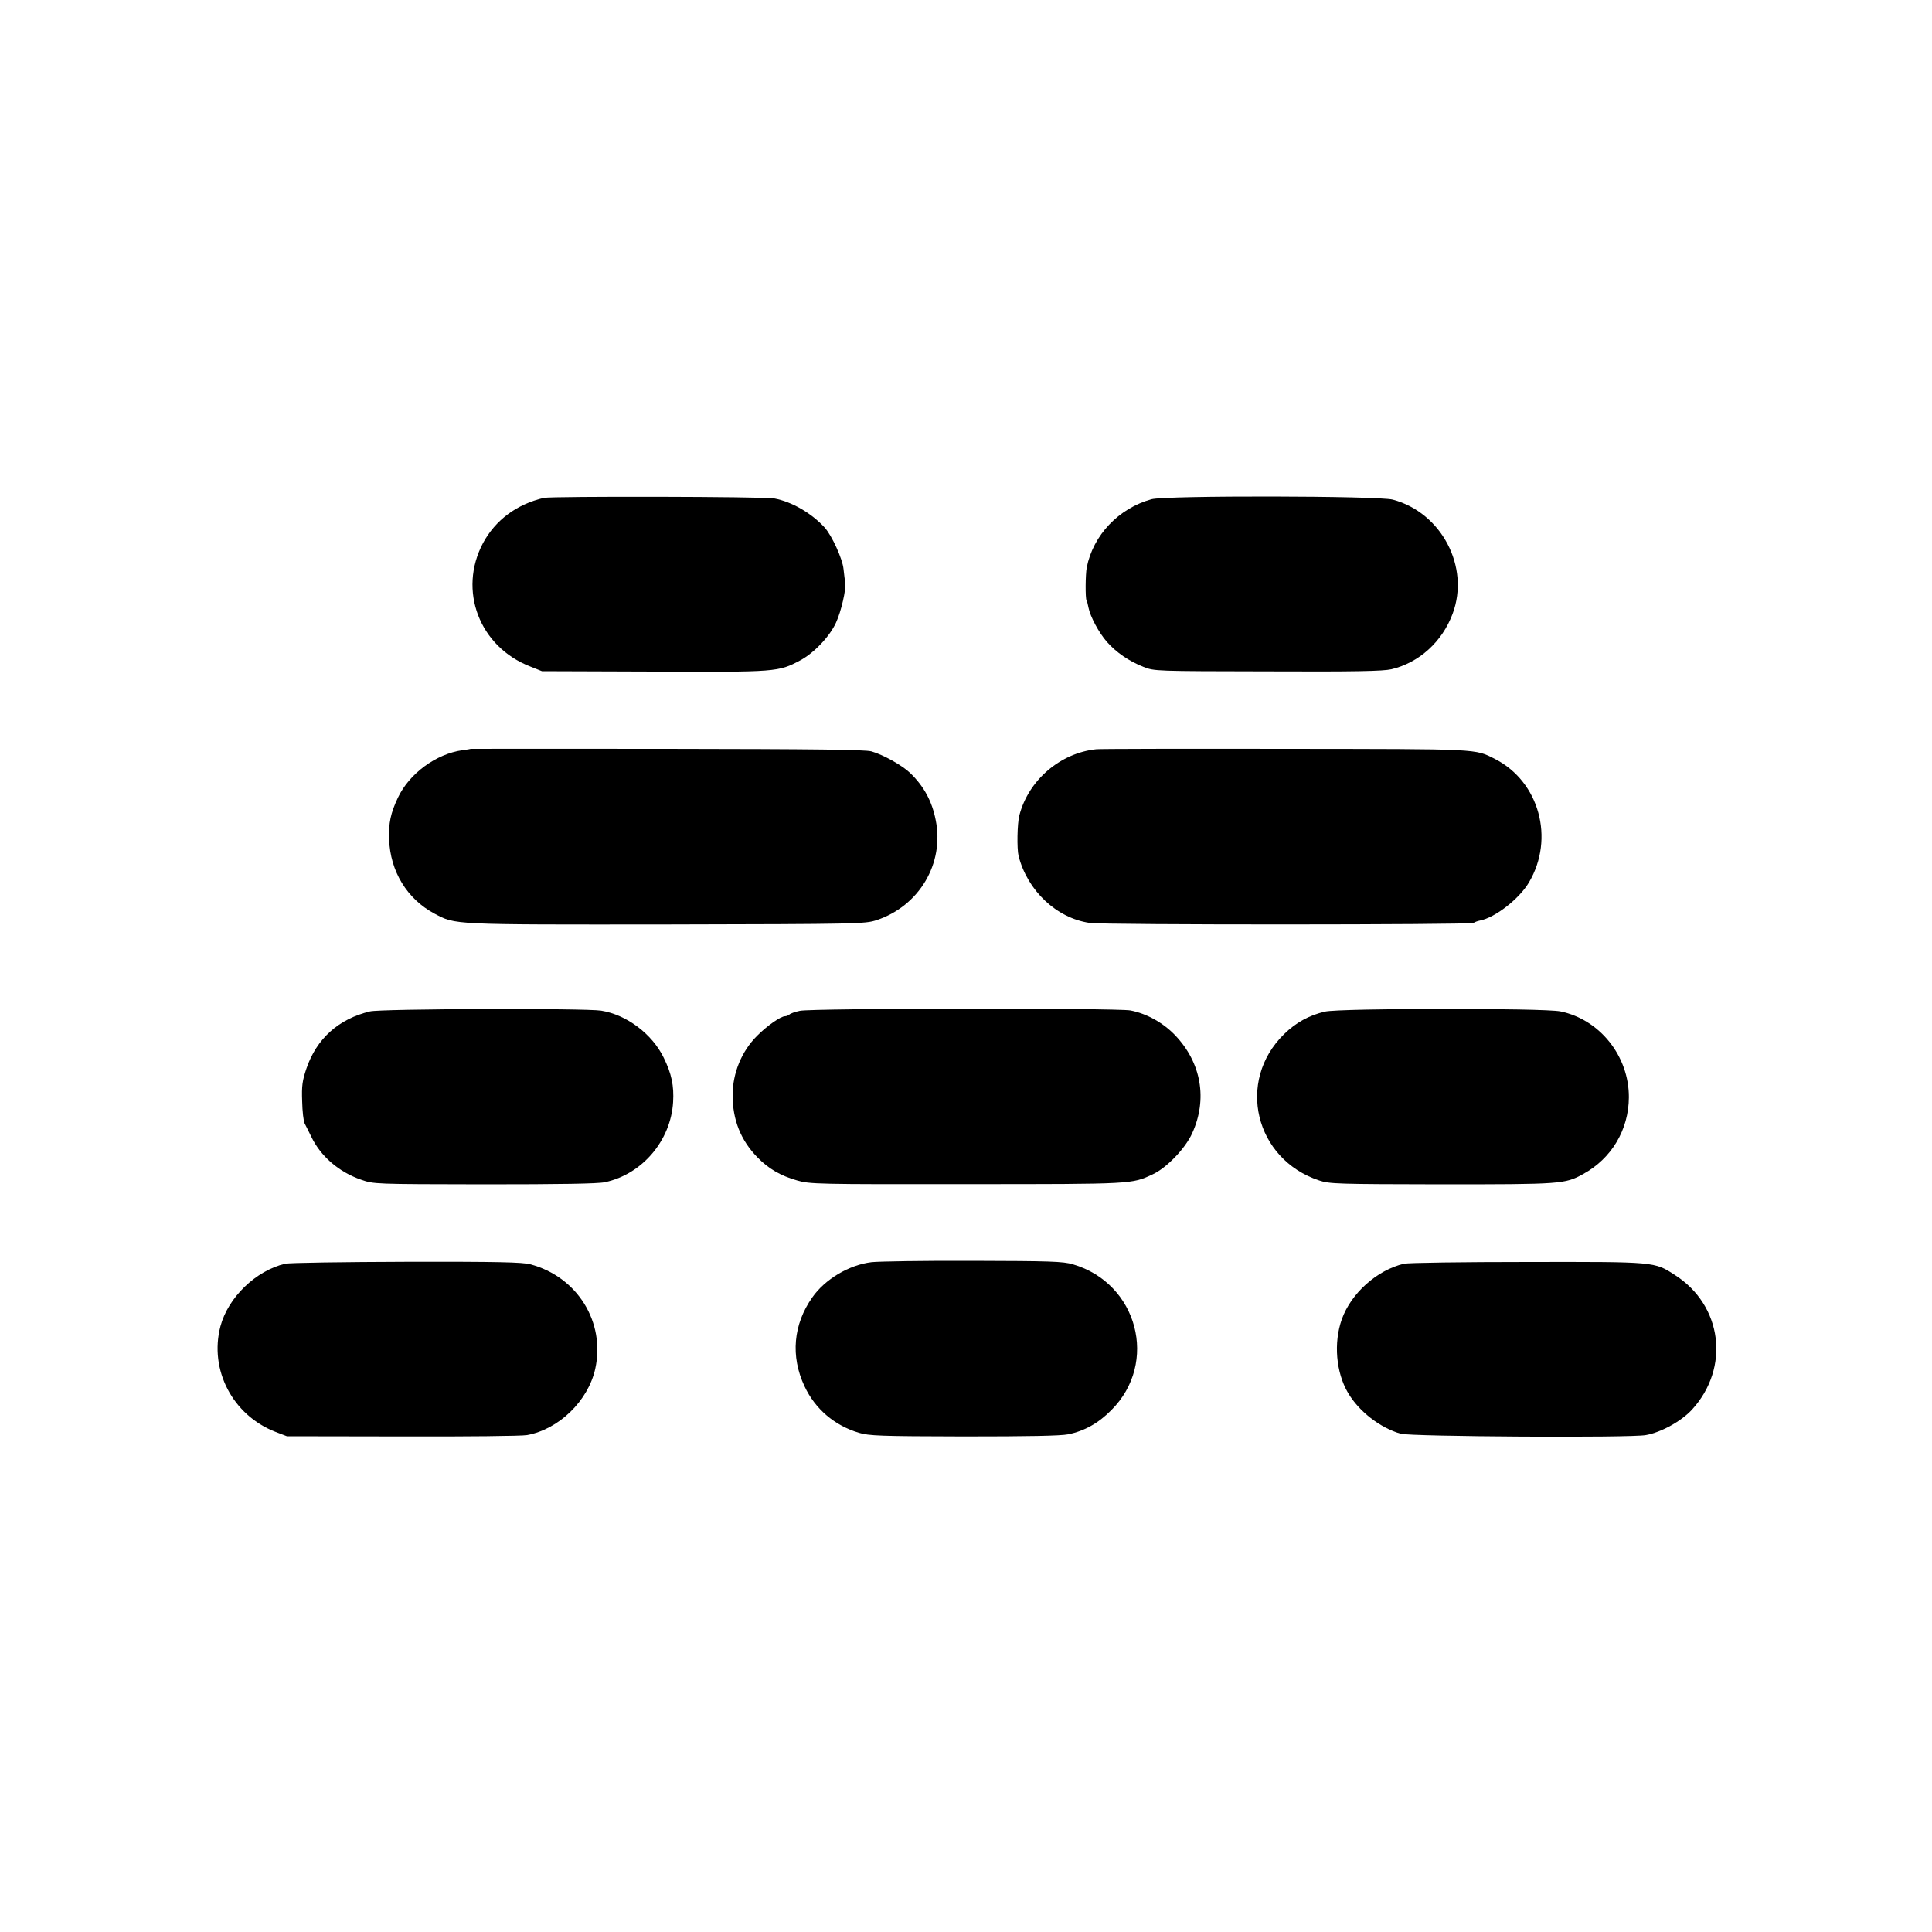
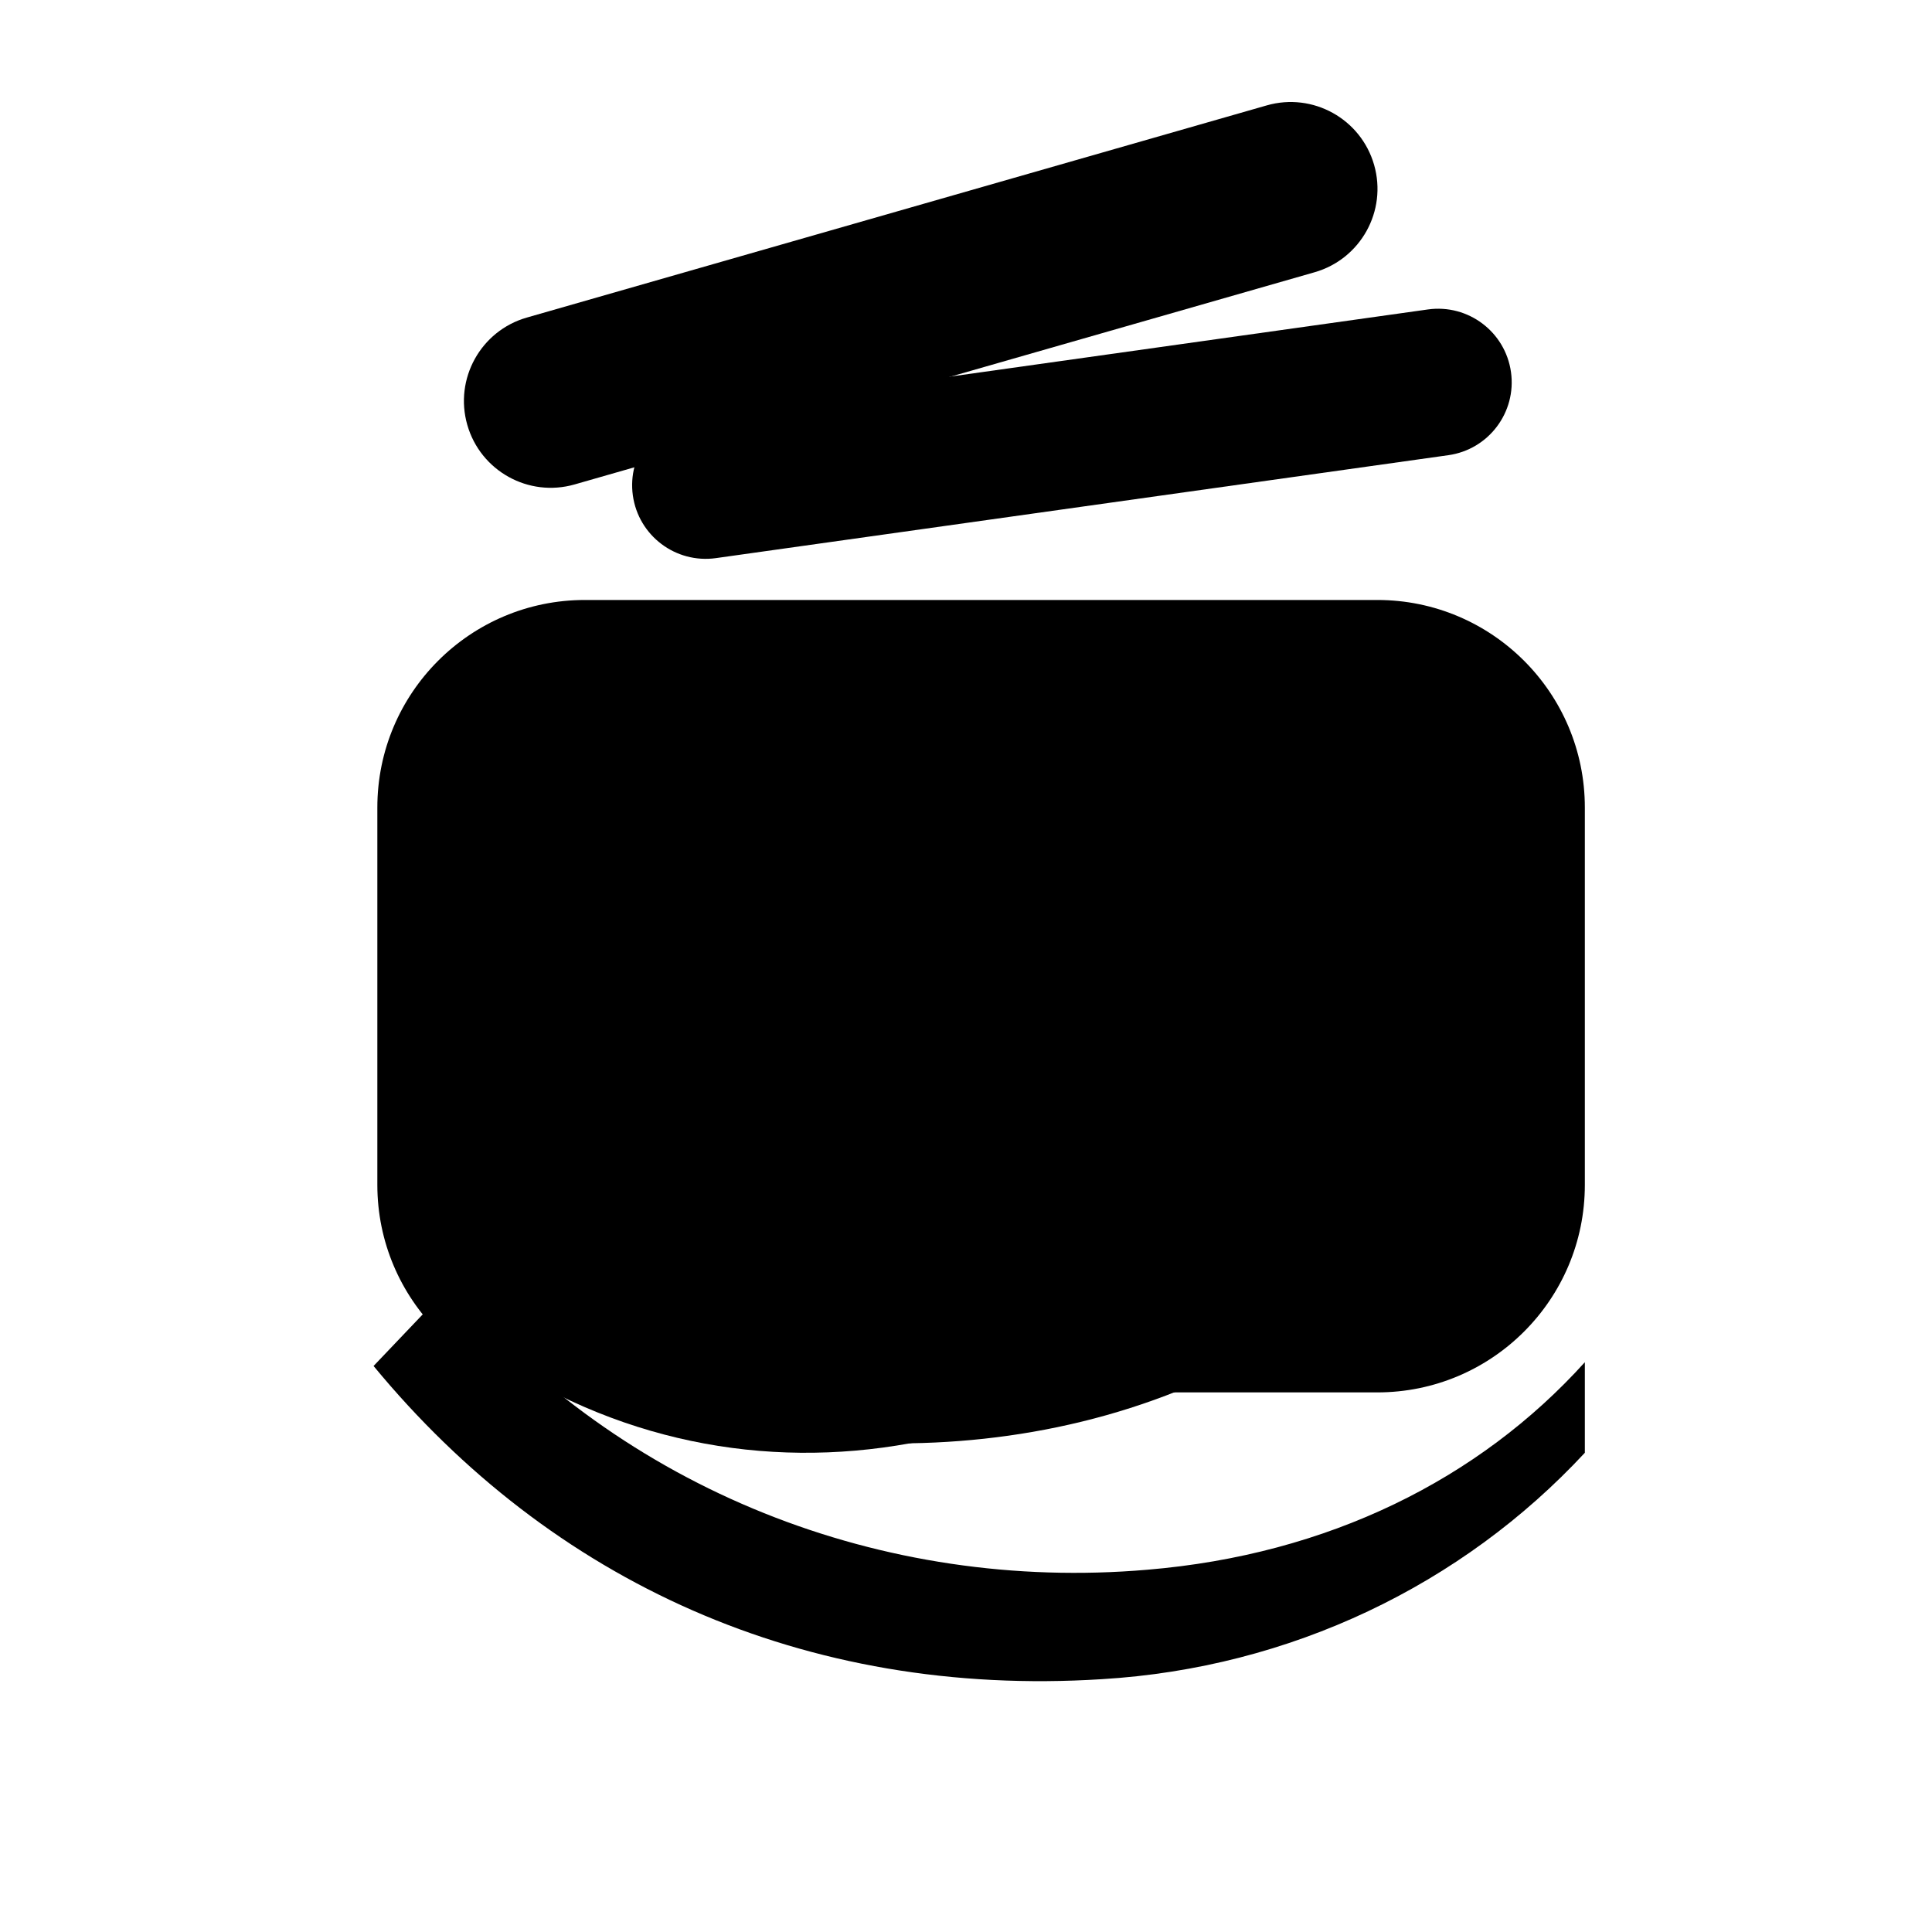
- <svg xmlns="http://www.w3.org/2000/svg" height="1000pt" preserveAspectRatio="xMidYMid meet" viewBox="0 0 1000 1000" width="1000pt">
-   <g transform="matrix(.1 0 0 -.1 0 1000)">
-     <path d="m2815 7423c-141-33-251-115-315-234-130-245-19-537 245-639l60-24 580-2c638-3 644-2 757 58 71 38 152 123 185 195 27 58 53 173 48 206-2 12-6 44-9 72-5 52-60 173-98 215-68 74-169 133-260 150-50 10-1153 12-1193 3z" />
-     <path d="m5960 7416c-170-47-302-186-335-353-7-35-8-161-1-171 3-5 7-21 10-37 9-46 53-129 96-178 48-54 113-99 189-129 55-22 63-22 641-23 454-2 598 1 642 11 143 34 263 142 317 288 90 242-58 523-310 590-74 20-1179 22-1249 2z" />
-     <path d="m2437 6124c-1-1-20-4-43-7-137-19-276-121-335-247-37-79-48-130-45-214 6-167 93-309 235-385 110-58 83-57 1201-56 995 2 1027 3 1086 22 222 73 353 294 307 519-19 97-61 174-131 242-41 40-141 96-202 113-34 9-291 12-1058 13-558 1-1014 0-1015 0z" />
-     <path d="m5675 6122c-187-19-352-160-399-343-11-42-13-172-4-209 46-180 196-322 368-347 70-11 1971-10 1987 0 7 5 22 10 32 12 80 15 205 113 255 198 134 227 53 521-175 638-107 54-69 52-1089 53-520 1-958 0-975-2z" />
-     <path d="m1915 4765c-163-39-277-142-329-296-21-62-25-89-22-169 1-52 7-104 13-115s21-42 34-68c48-101 142-183 258-223 66-23 66-23 637-24 392 0 589 3 625 11 193 41 341 215 353 415 5 84-8 147-49 230-60 123-192 222-324 243-85 13-1138 10-1196-4z" />
-     <path d="m4140 4768c-25-5-49-14-54-19-6-5-16-9-23-9-22 0-95-51-145-102-80-80-126-193-126-307 0-127 42-233 128-321 57-59 121-96 206-120 65-19 105-20 879-19 866 0 852 0 962 51 71 33 168 133 204 213 80 176 47 365-89 507-61 64-147 112-231 128-71 13-1649 12-1711-2z" />
-     <path d="m6858 4764c-82-19-151-57-212-117-248-243-151-647 182-757 53-18 95-19 632-20 619 0 640 1 734 53 147 80 236 229 237 397 1 213-150 403-354 445-87 18-1141 17-1219-1z" />
-     <path d="m4511 3467c-116-14-241-88-307-183-98-139-113-304-40-459 55-118 155-203 281-241 54-16 111-18 543-19 335 0 501 3 541 11 84 17 157 58 223 125 246 245 137 657-199 755-50 15-118 17-518 18-253 1-489-3-524-7z" />
-     <path d="m1476 3459c-152-36-295-174-335-324-59-225 63-460 284-546l60-23 598-1c329-1 619 2 645 7 165 30 316 177 353 343 53 241-92 476-336 541-39 11-174 14-640 13-324-1-608-5-629-10z" />
-     <path d="m7267 3459c-140-33-274-153-322-288-43-122-30-274 32-380 56-96 167-182 273-212 53-15 1190-22 1269-7 79 14 184 72 239 132 198 217 157 539-88 696-108 70-98 69-765 68-330 0-617-4-638-9z" />
+ <svg xmlns="http://www.w3.org/2000/svg" width="1024" height="1024" viewBox="0 0 1024 1024" fill="none">
+   <g>
+     <rect x="200" y="318" width="640" height="420" rx="110" fill="#000000" />
+     <path d="M238 682C330 790 468 844 608 832C704 824 784 784 840 722V770C775 840 684 884 584 890C426 900 292 838 198 724L238 682Z" fill="#000000" />
+     <rect x="235" y="181" width="500" height="92" rx="46" transform="rotate(-16 235 181)" fill="#000000" />
+     <rect x="330" y="224" width="470" height="78" rx="39" transform="rotate(-8 330 224)" fill="#000000" />
+     <rect x="353" y="540" width="84" height="138" rx="24" fill="#000000" />
+     <rect x="470" y="446" width="94" height="232" rx="24" fill="#000000" />
+     <rect x="603" y="354" width="98" height="324" rx="24" fill="#000000" />
+     <path d="M264 694C392 797 585 771 714 570L714 616C604 760 427 813 282 732L264 694Z" fill="#000000" />
+     <path d="M280 698C378 755 531 771 653 705C716 671 771 620 818 547" stroke="#000000" stroke-width="34" stroke-linecap="round" stroke-linejoin="round" />
+     <path d="M812 542L833 482L779 497C788 505 798 520 812 542Z" fill="#000000" />
  </g>
</svg>
